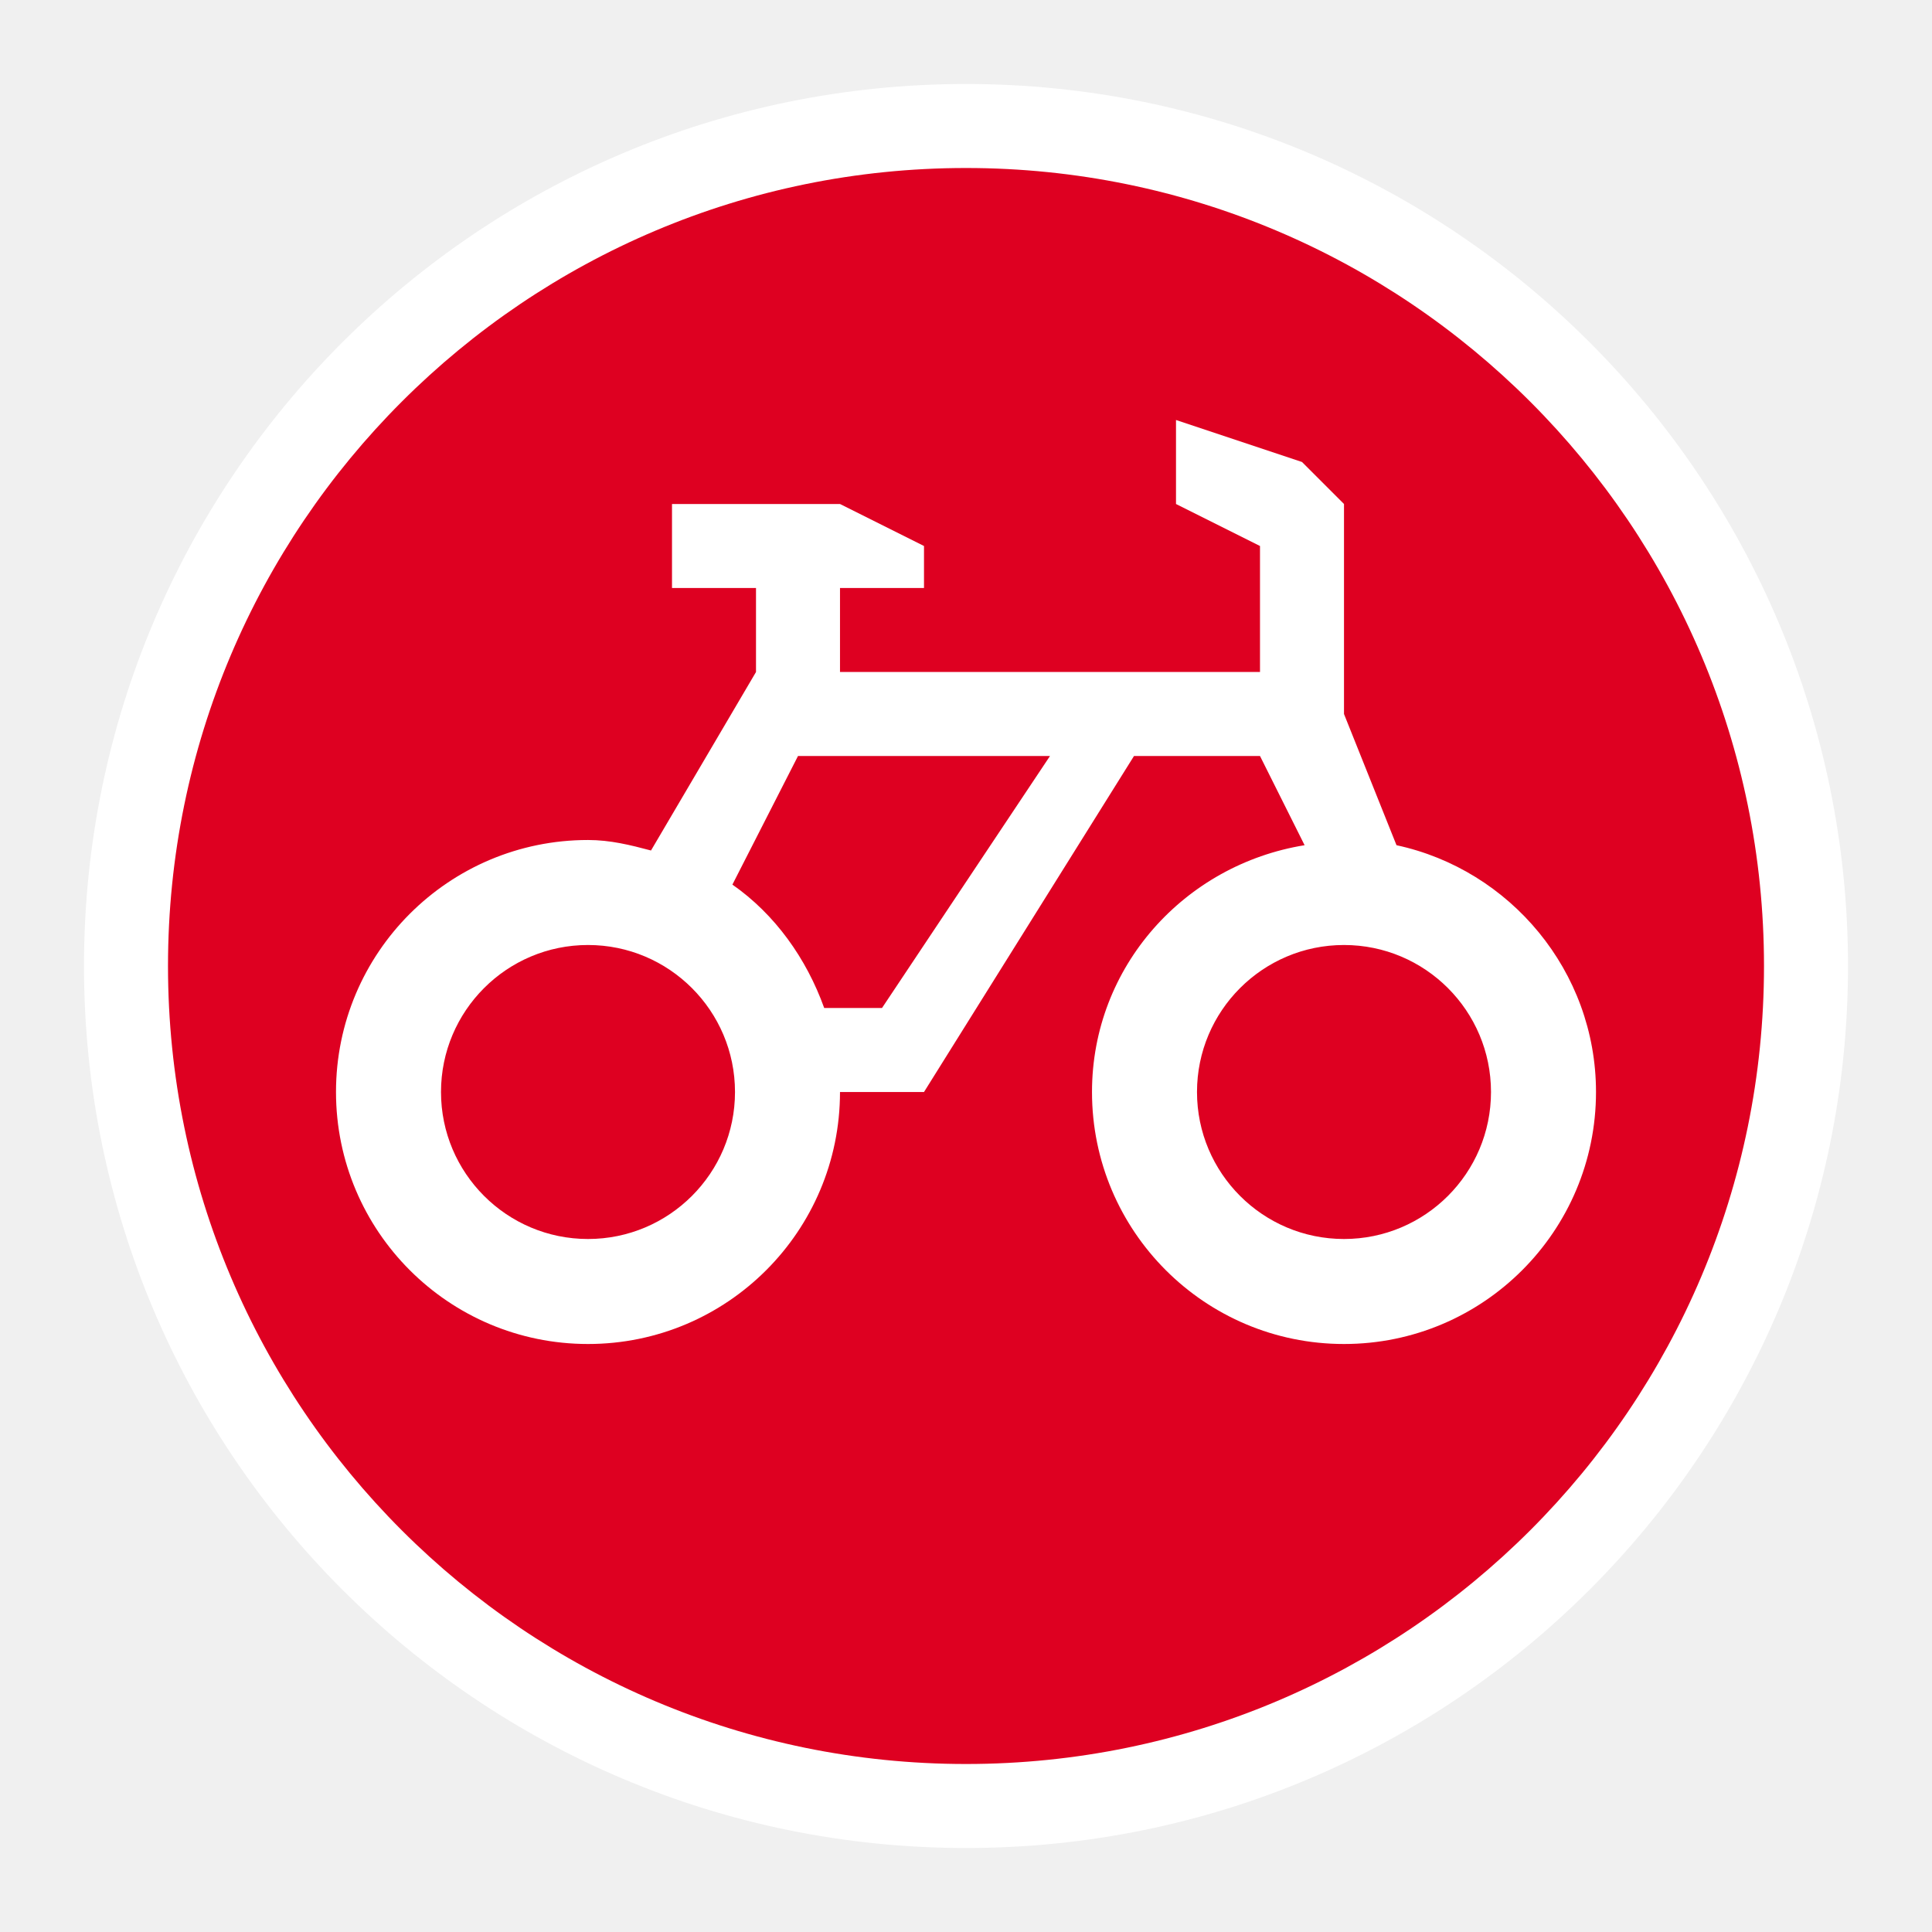
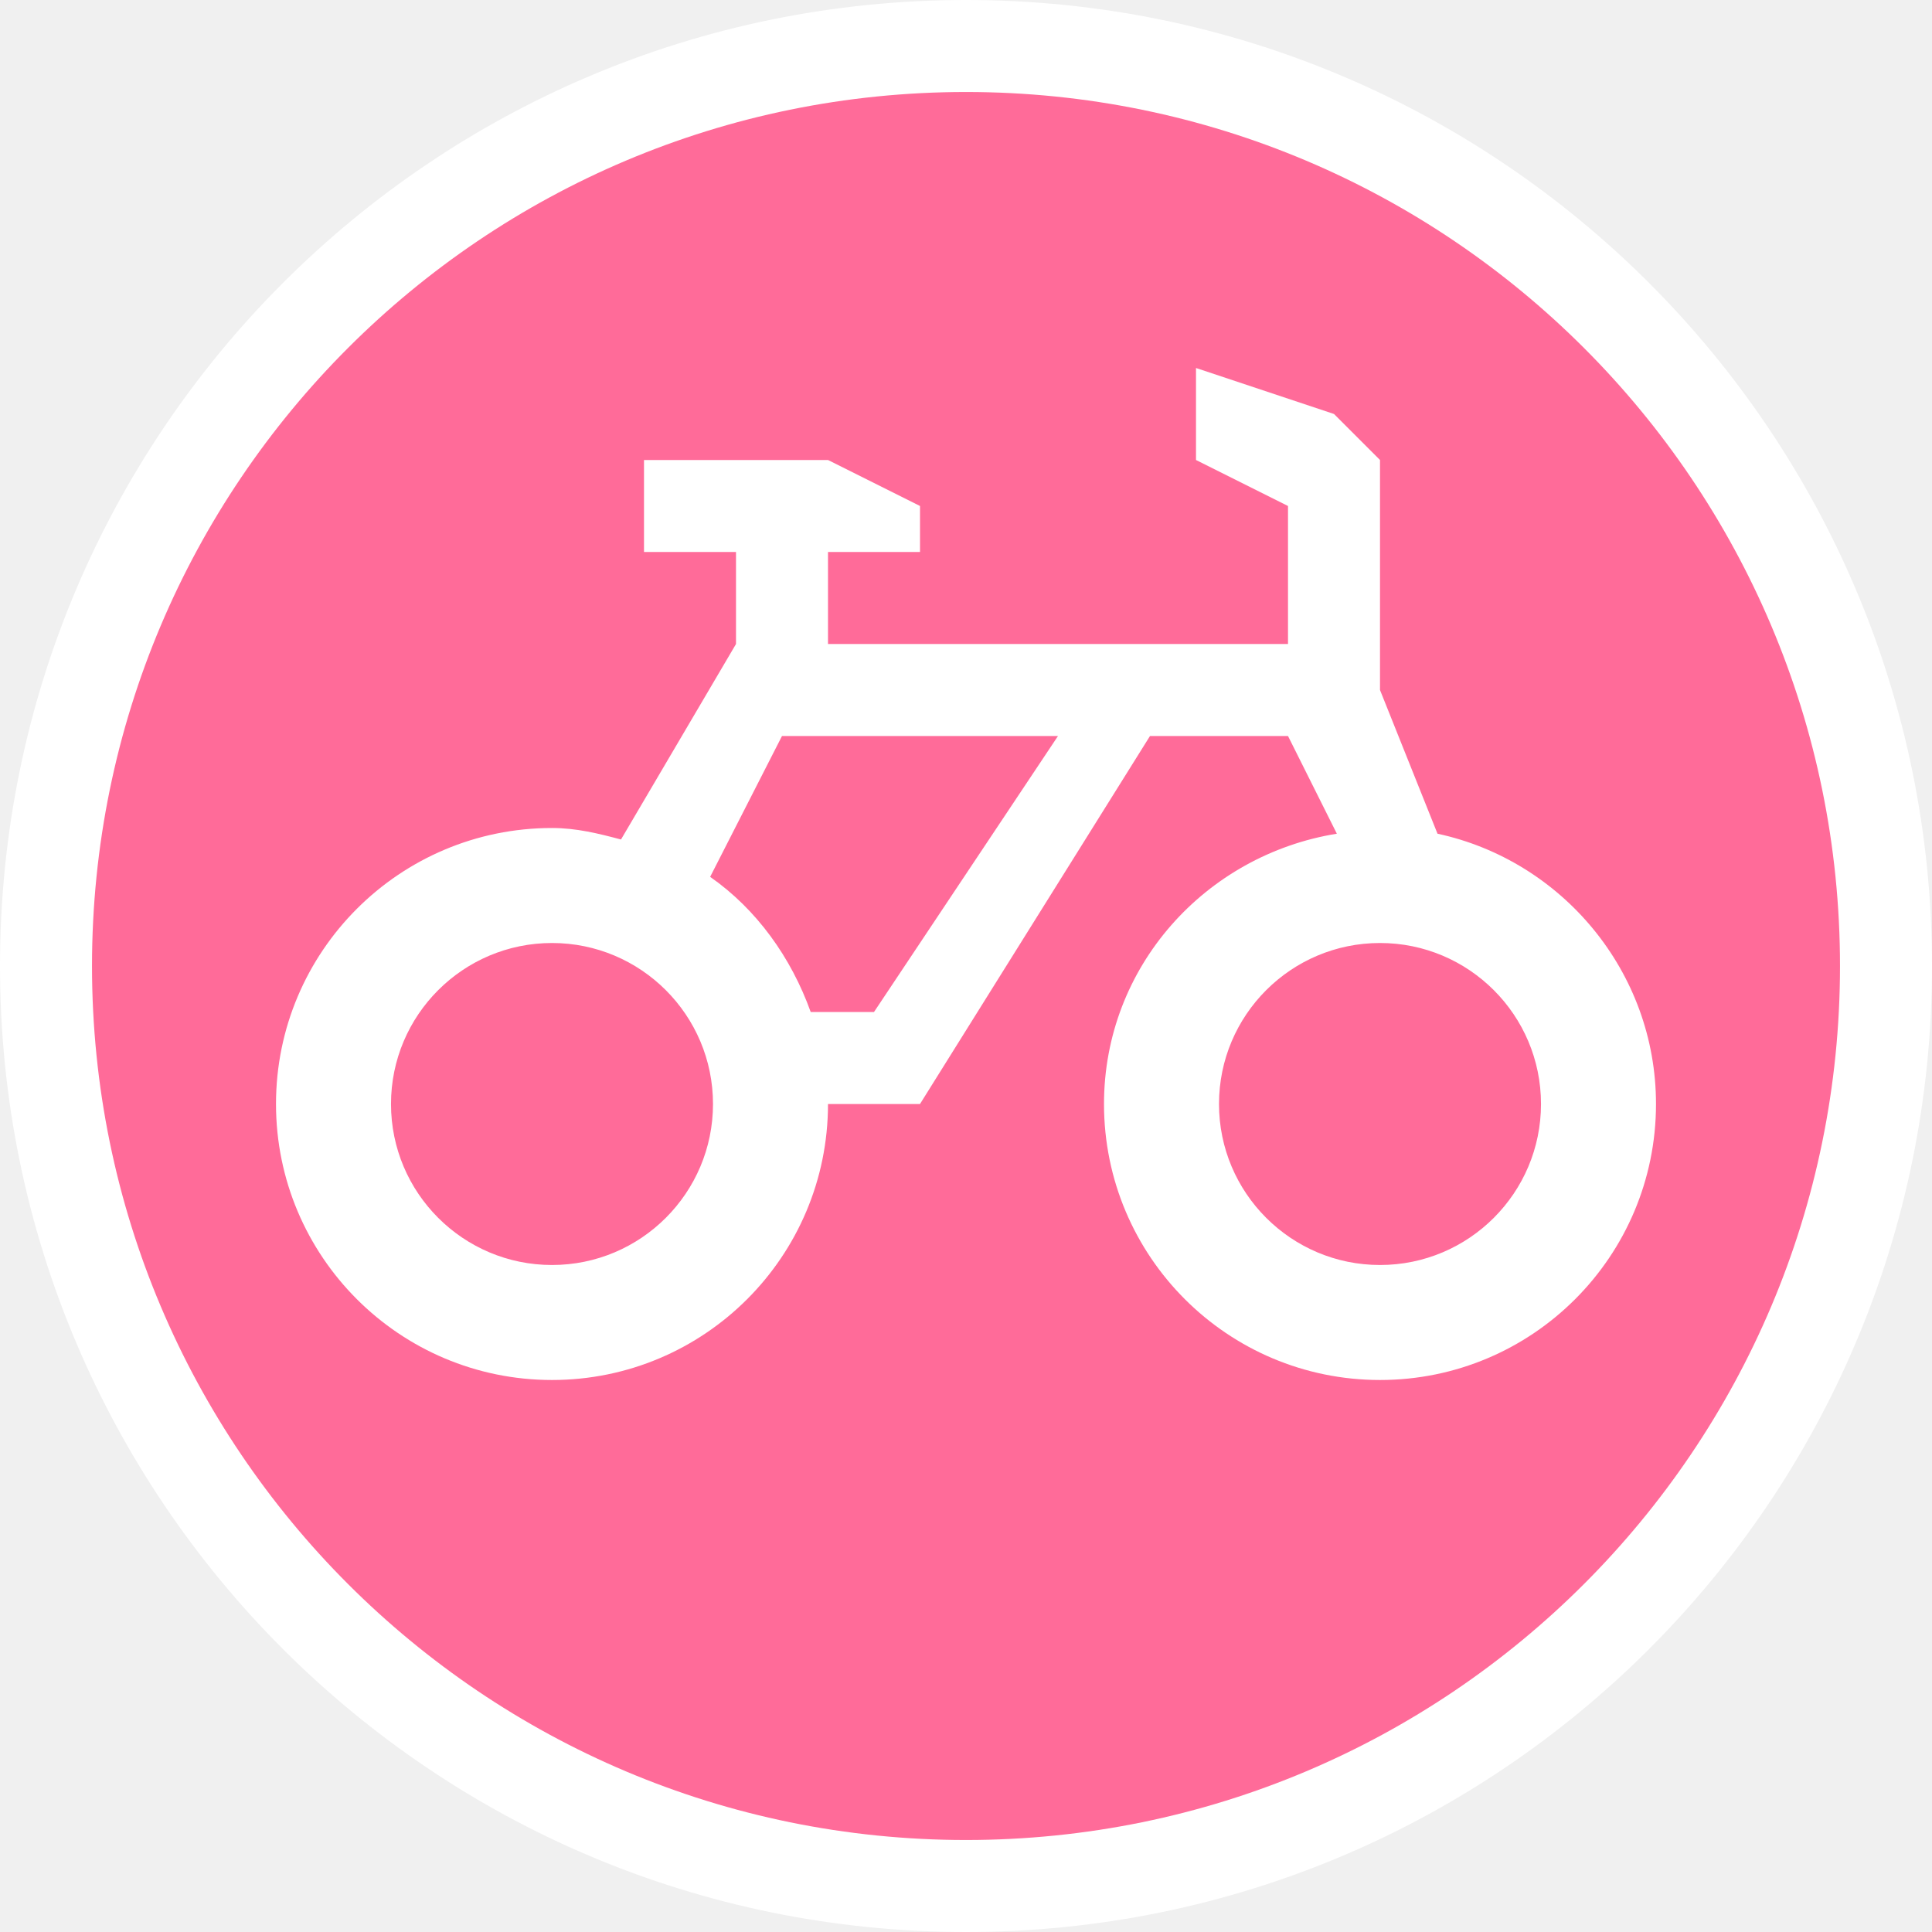
- <svg xmlns="http://www.w3.org/2000/svg" width="23px" height="23px" viewBox="0 0 23 23" version="1.1">
+ <svg xmlns="http://www.w3.org/2000/svg" width="21px" height="21px" viewBox="0 0 21 21" version="1.1">
  <defs />
  <g id="Page-1" stroke="none" stroke-width="1" fill="none" fill-rule="evenodd">
-     <circle id="Oval-7-Copy-4" fill="#FFFFFF" cx="11.5" cy="11.5" r="10.5" />
-     <circle id="Oval-8-Copy-4" fill="#DE0021" cx="11.5" cy="11.5" r="9.5" />
-     <path d="M14,6 L15,6.5 L15,8 L10,8 L10,7 L11,7 L11,6.5 L10,6 L8,6 L8,7 L9,7 L9,8 L7.75,10.125 C7.505,10.06 7.266,10 7,10 C5.343,10 4,11.343 4,13 C4,14.657 5.343,16 7,16 C8.657,16 10,14.657 10,13 L11,13 L13.5,9 L15,9 L15.531,10.062 C14.103,10.293 13,11.507 13,13 C13,14.657 14.343,16 16,16 C17.657,16 19,14.657 19,13 C19,11.561 17.977,10.353 16.625,10.062 L16,8.5 L16,6 L15.5,5.5 L14,5 L14,6 Z M9.5,9 L12.5,9 L10.5,12 L9.812,12 C9.6,11.409 9.225,10.884 8.719,10.531 L9.5,9 L9.5,9 Z M7,11.25 C7.966,11.25 8.75,12.034 8.75,13 C8.75,13.966 7.966,14.75 7,14.75 C6.034,14.75 5.25,13.966 5.25,13 C5.25,12.034 6.034,11.25 7,11.25 L7,11.25 Z M16,11.25 C16.966,11.25 17.75,12.034 17.75,13 C17.75,13.966 16.966,14.75 16,14.75 C15.034,14.75 14.25,13.966 14.25,13 C14.25,12.034 15.034,11.25 16,11.25 L16,11.25 Z" id="path5430" fill="#FFFFFF" />
+     <g id="velo-red" fill-rule="nonzero">
+       <circle id="Oval-7-Copy-4" fill="#FFFFFF" cx="10.5" cy="10.5" r="10.5" />
+       <circle id="Oval-8-Copy-4" fill="#FF6B99" cx="10.5" cy="10.5" r="9.5" />
+       <path d="M13,5 L14,5.5 L14,7 L9,7 L9,6 L10,6 L10,5.5 L9,5 L7,5 L7,6 L8,6 L8,7 L6.75,9.125 C6.505,9.06 6.266,9 6,9 C4.343,9 3,10.343 3,12 C3,13.657 4.343,15 6,15 C7.657,15 9,13.657 9,12 L10,12 L12.5,8 L14,8 L14.531,9.062 C13.103,9.293 12,10.507 12,12 C12,13.657 13.343,15 15,15 C16.657,15 18,13.657 18,12 C18,10.561 16.977,9.353 15.625,9.062 L15,7.5 L15,5 L14.5,4.5 L13,4 L13,5 Z M8.5,8 L11.5,8 L9.5,11 L8.812,11 C8.6,10.409 8.225,9.884 7.719,9.531 L8.5,8 Z M6,10.25 C6.966,10.25 7.75,11.034 7.75,12 C7.75,12.966 6.966,13.75 6,13.75 C5.034,13.75 4.25,12.966 4.25,12 C4.25,11.034 5.034,10.25 6,10.25 Z M15,10.25 C15.966,10.25 16.75,11.034 16.75,12 C16.75,12.966 15.966,13.75 15,13.75 C14.034,13.75 13.25,12.966 13.25,12 C13.25,11.034 14.034,10.25 15,10.25 Z" id="path5430" fill="#FFFFFF" />
+     </g>
  </g>
</svg>
